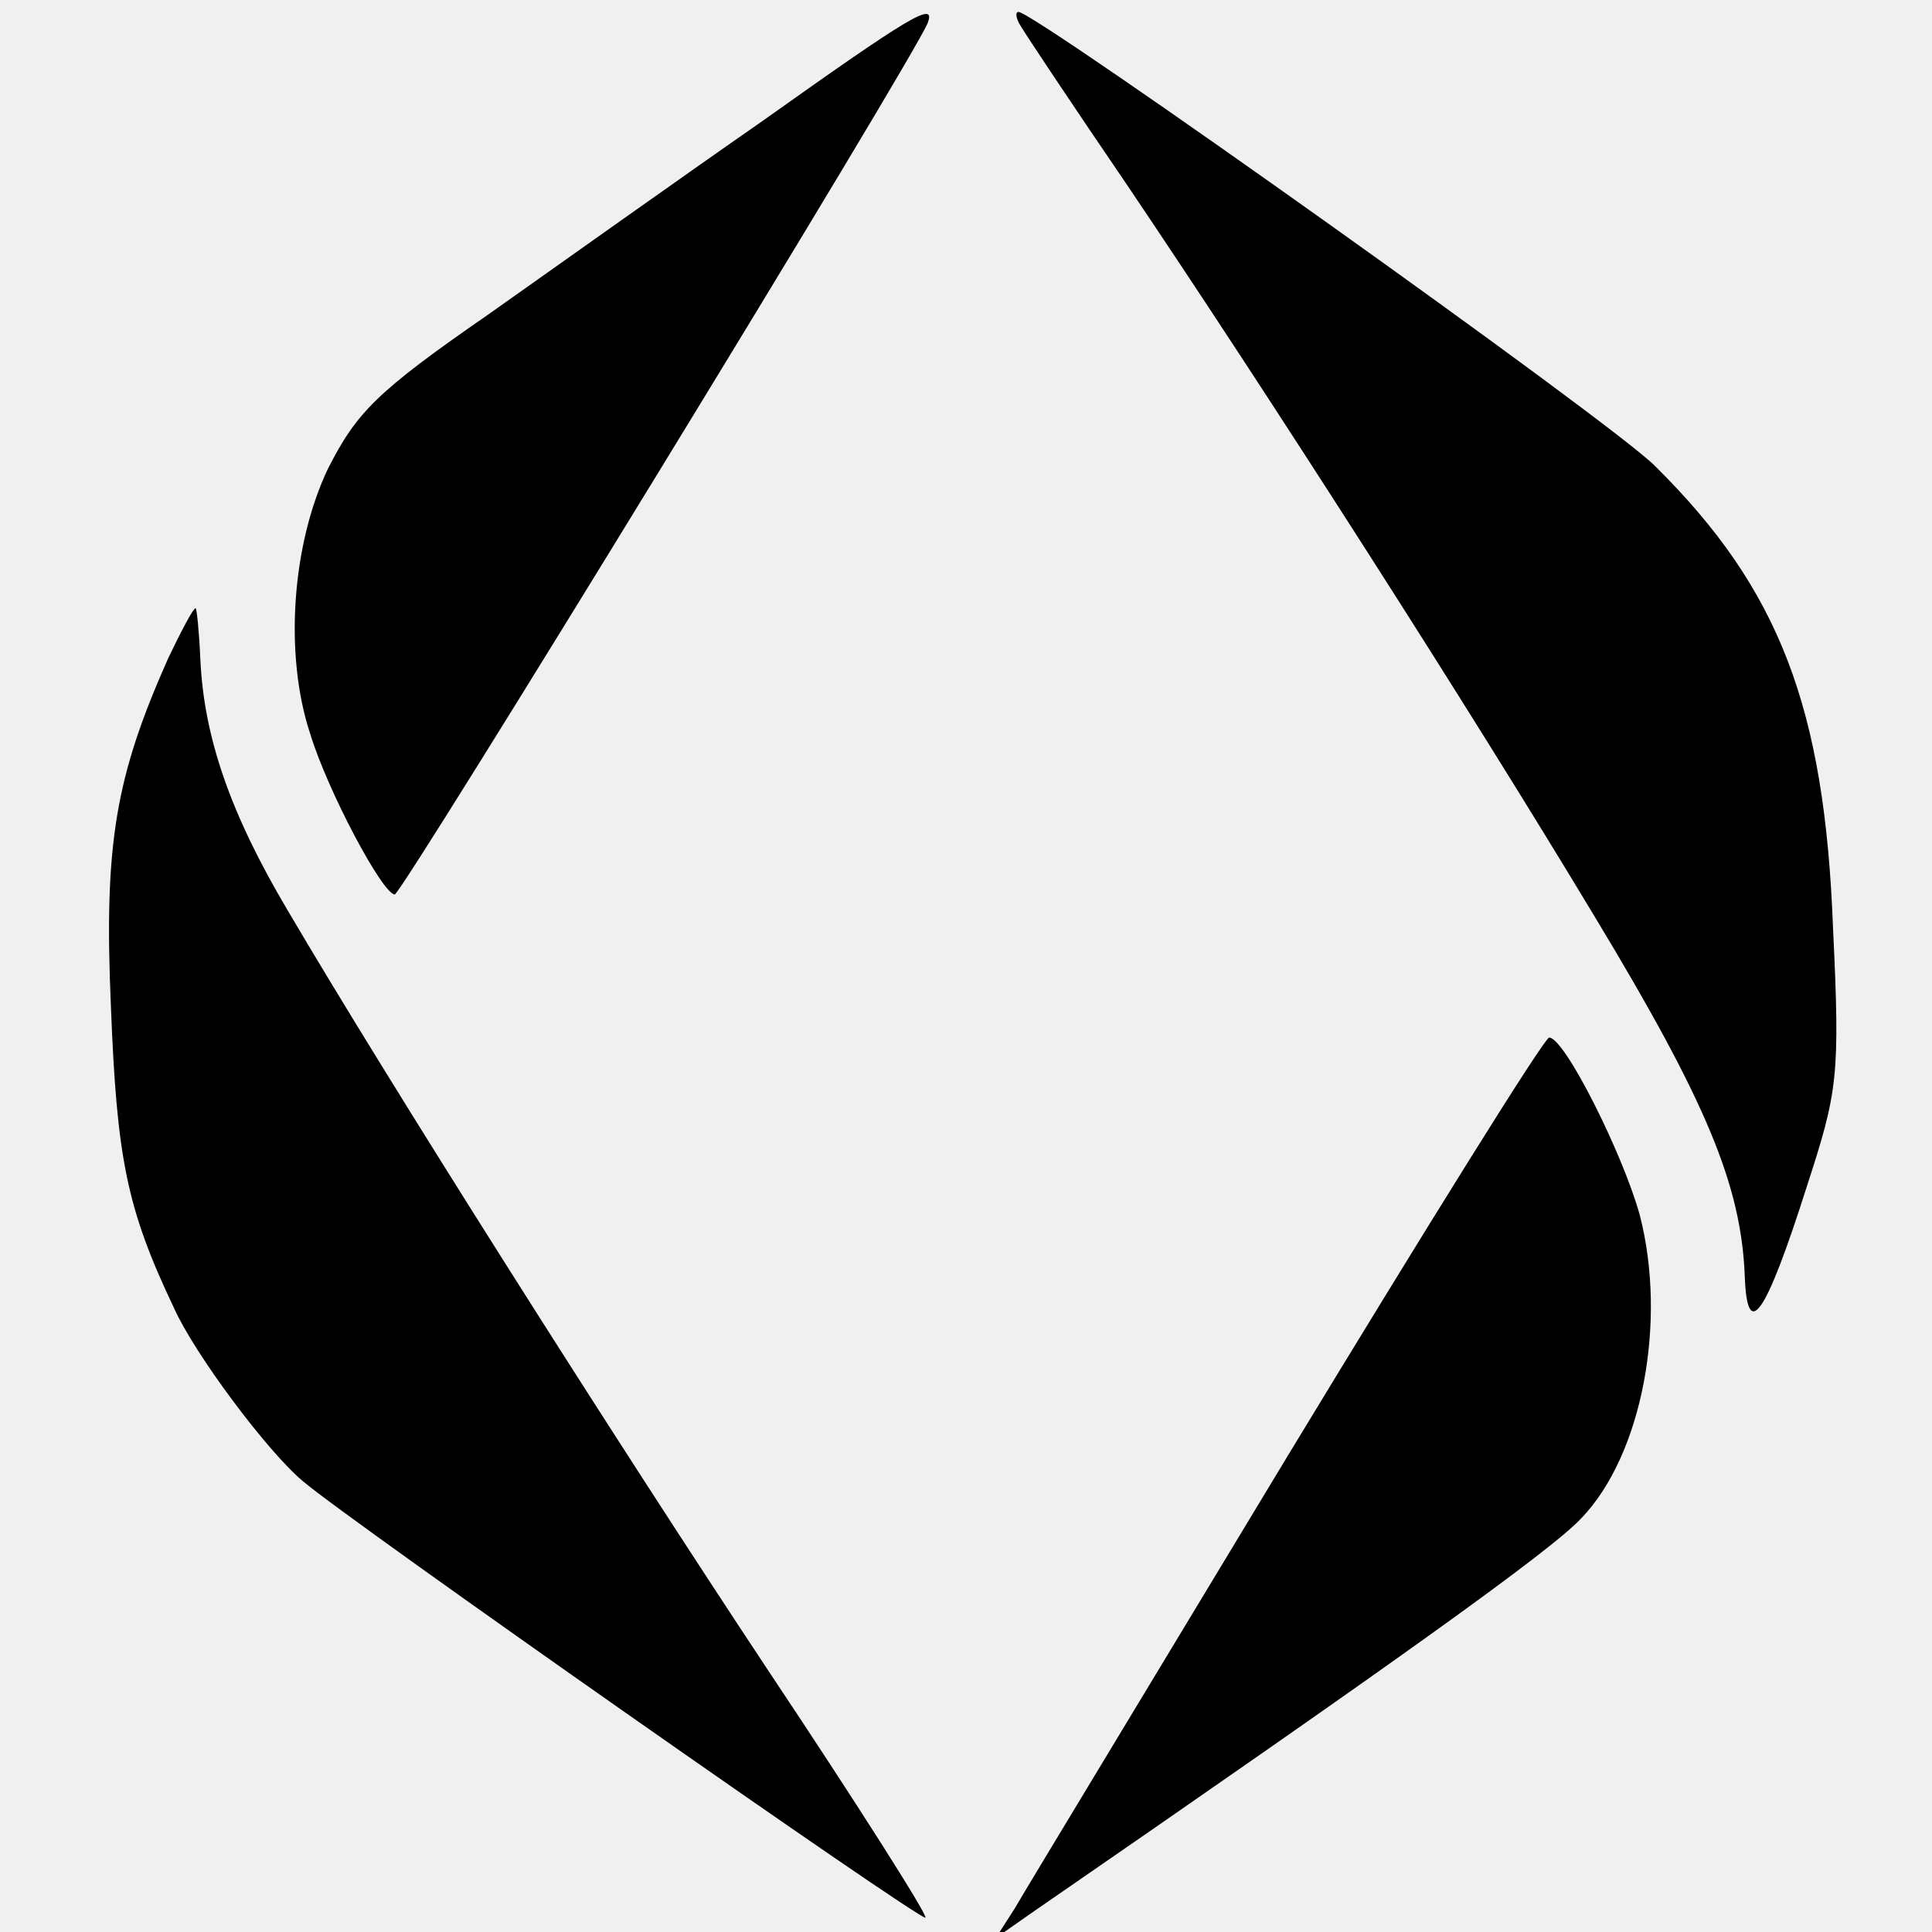
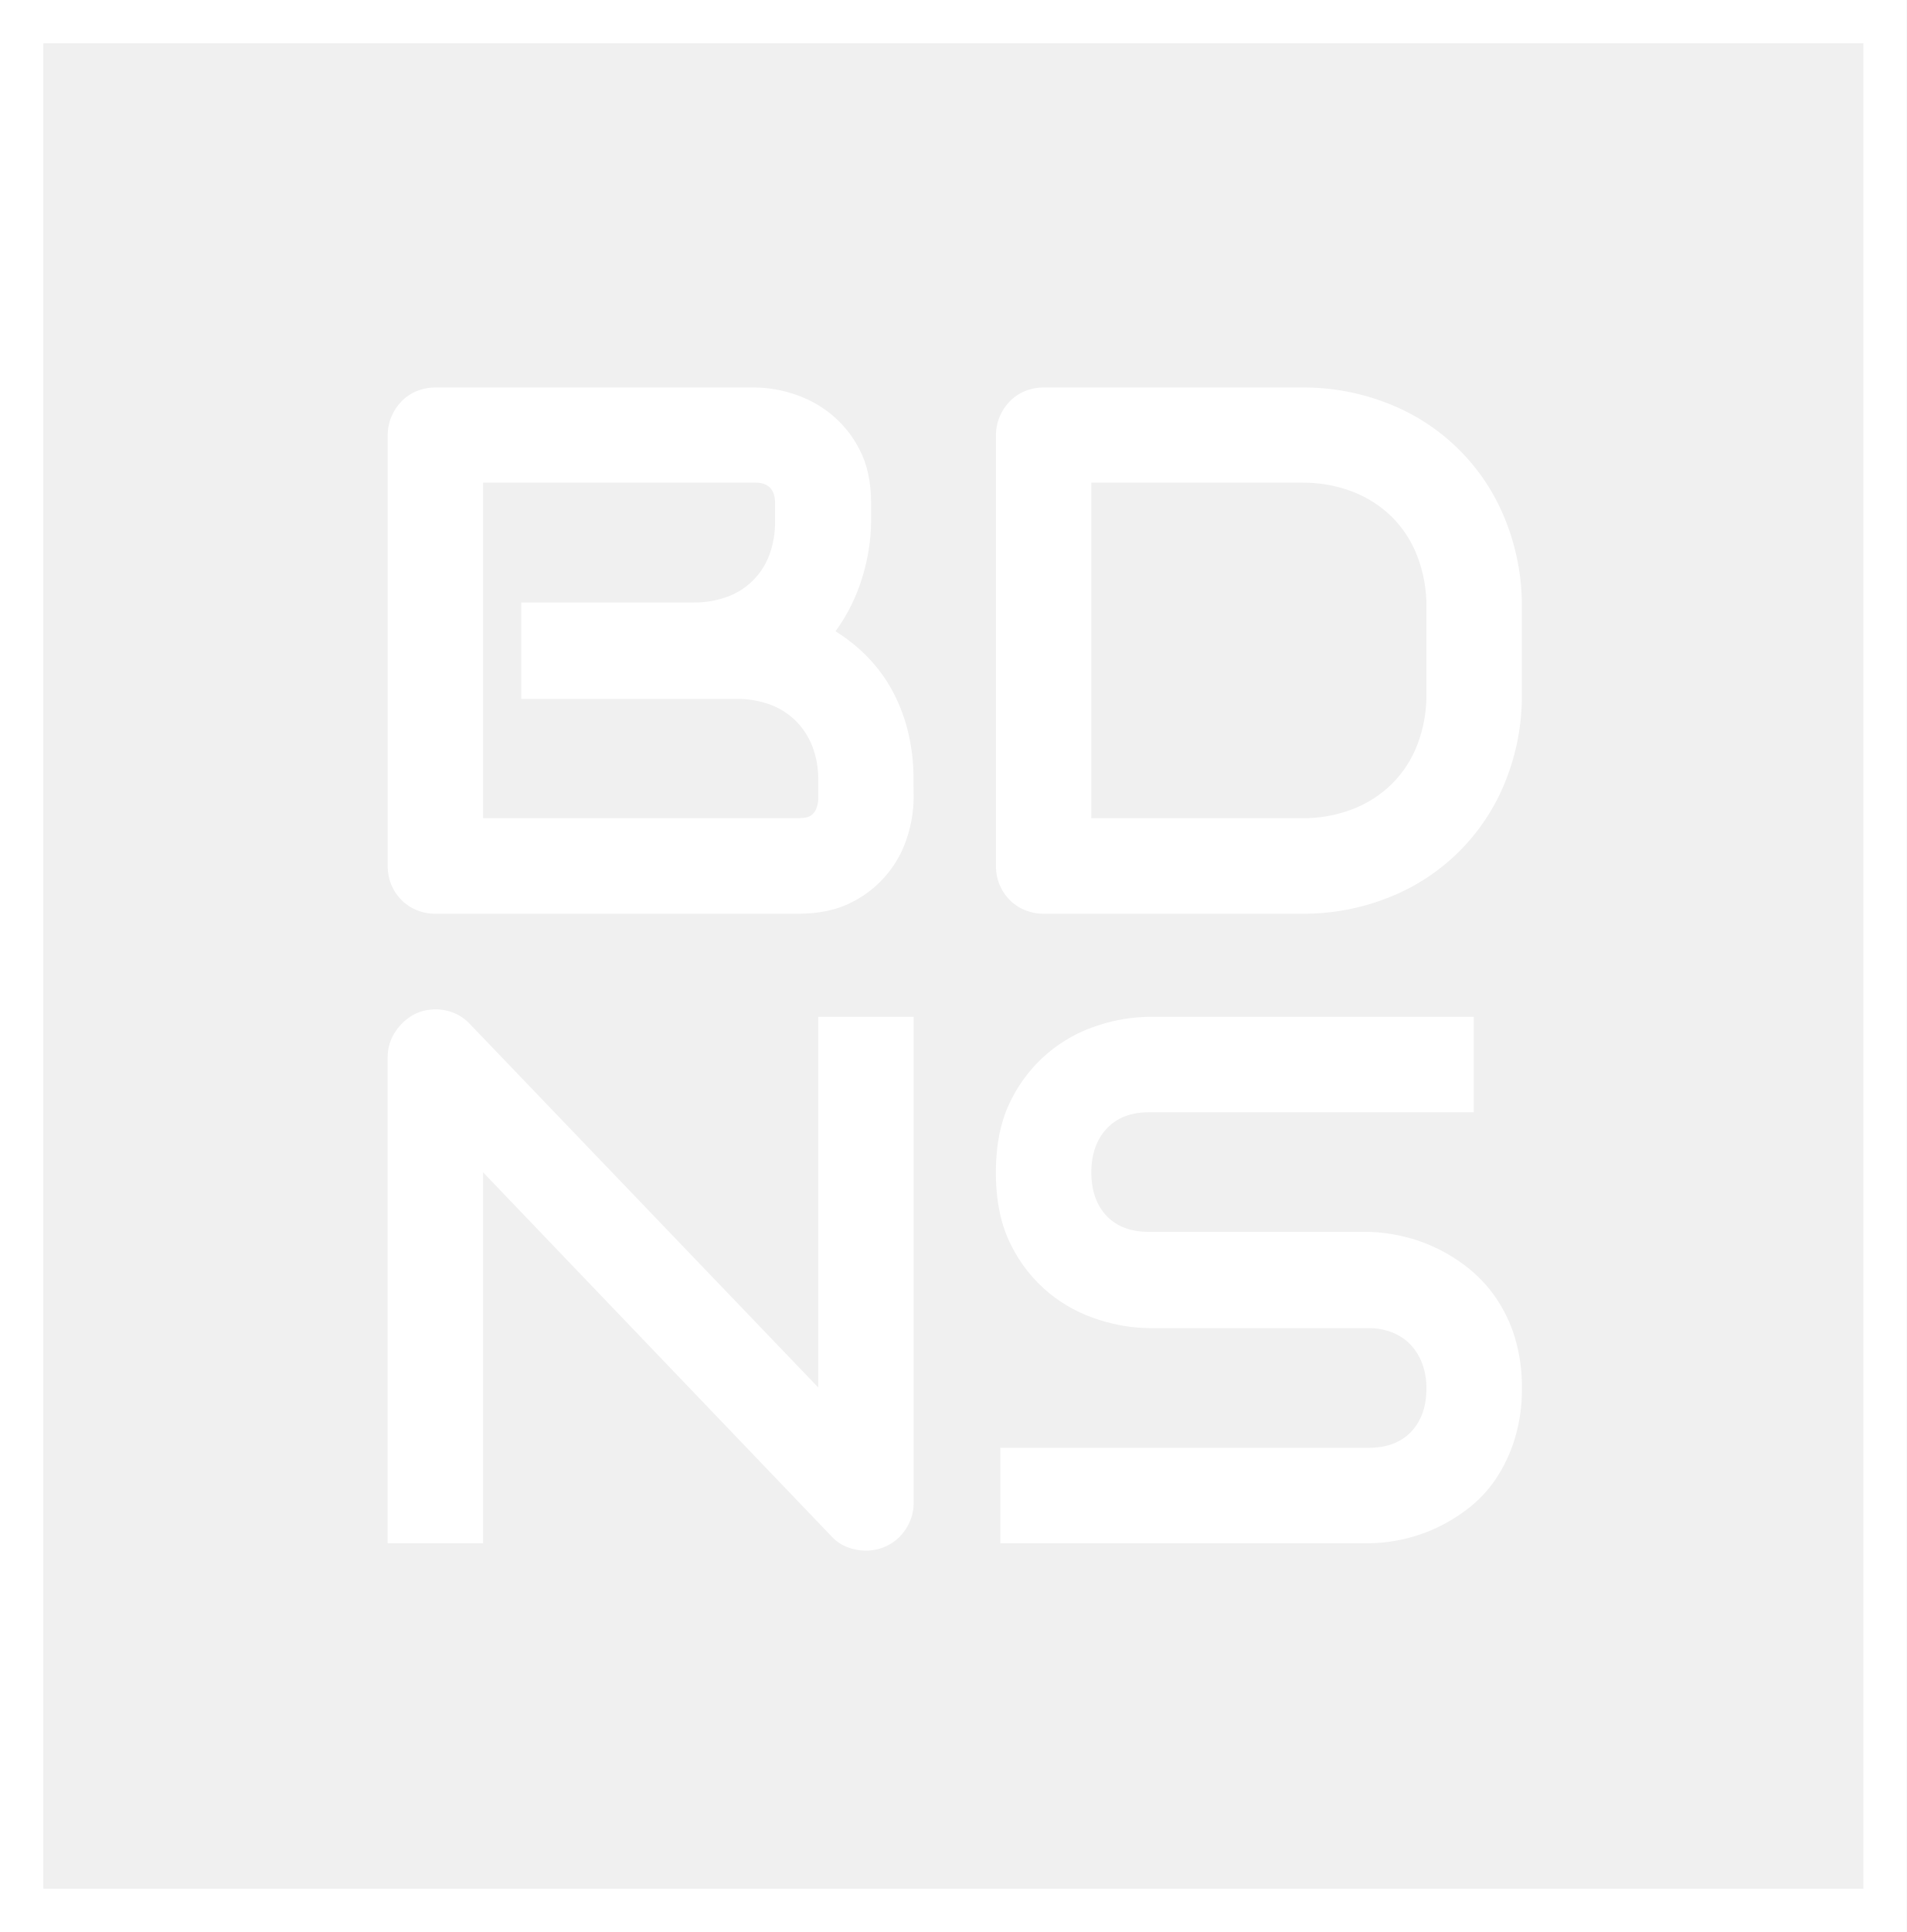
- <svg xmlns="http://www.w3.org/2000/svg" version="1.0" width="162pt" height="162pt" viewBox="0 0 162 162" preserveAspectRatio="xMidYMid meet">
-   <g transform="translate(0,162) scale(0.1,-0.1)" fill="#000000" stroke="none">
-     <path d="M640 1519 c-69 -48 -173 -122 -231 -163 -94 -65 -110 -82 -134 -129 -30 -63 -37 -155 -15 -222 15 -49 61 -135 71 -135 6 0 437 704 447 731 7 19 -17 4 -138 -82z" />
-     <path d="M856 1598 c4 -7 44 -67 89 -133 118 -175 286 -437 393 -615 93 -154 122 -224 125 -300 2 -55 17 -35 52 75 26 80 28 92 22 217 -7 185 -45 284 -149 387 -35 36 -520 381 -534 381 -3 0 -2 -6 2 -12z" />
-     <path d="M141 1068 c-44 -99 -54 -155 -48 -292 5 -127 13 -169 53 -253 17 -38 78 -120 108 -145 37 -32 518 -369 522 -366 2 2 -57 95 -131 206 -132 199 -320 496 -404 639 -48 81 -70 145 -73 210 -1 23 -3 43 -4 43 -2 0 -12 -19 -23 -42z" />
-     <path d="M1079 398 c-117 -194 -220 -364 -228 -378 l-16 -25 30 21 c306 211 436 304 461 331 51 53 72 165 49 254 -14 51 -63 149 -76 149 -4 0 -103 -159 -220 -352z" />
+ <svg xmlns="http://www.w3.org/2000/svg" viewBox="0 0 525.4 532.3">
+   <defs>
+     <style>.cls-1{fill:#fff;}</style>
+   </defs>
+   <g id="Слой_2" data-name="Слой 2">
+     <g id="Слой_1-2" data-name="Слой 1">
+       <path class="cls-1" d="M251.76,219.89a36.11,36.11,0,0,1-1.67,10.42,30.11,30.11,0,0,1-15.32,18.25q-6.08,3.19-14.87,3.19H120.07a13.44,13.44,0,0,1-5.26-1,12.63,12.63,0,0,1-4.19-2.78,13,13,0,0,1-2.79-4.2,13.62,13.62,0,0,1-1-5.26V120a13.37,13.37,0,0,1,1-5.16,13.63,13.63,0,0,1,2.79-4.25,12.46,12.46,0,0,1,4.19-2.83,13.62,13.62,0,0,1,5.26-1h88a35.31,35.31,0,0,1,10.42,1.72,31.85,31.85,0,0,1,10.36,5.51,30.18,30.18,0,0,1,8,9.86q3.19,6.08,3.19,14.87v5a54.24,54.24,0,0,1-2.32,15,49.83,49.83,0,0,1-7.49,15.22,45.79,45.79,0,0,1,8.34,6.58,42.09,42.09,0,0,1,6.83,8.9A46.76,46.76,0,0,1,250,200.77a53.81,53.81,0,0,1,1.72,14.07Zm-26.29-5a25,25,0,0,0-1.62-9.26,20.56,20.56,0,0,0-4.55-7,19.81,19.81,0,0,0-7.08-4.5,26.09,26.09,0,0,0-9.31-1.57H143.64V166h47.44a26,26,0,0,0,9.3-1.57A19.38,19.38,0,0,0,212,152.88a25.6,25.6,0,0,0,1.57-9.25v-5q0-5.65-5.46-5.66H133.12v92.45H219.9a17,17,0,0,0,1.72-.11,4.26,4.26,0,0,0,1.82-.6,4.16,4.16,0,0,0,1.42-1.73,7.55,7.55,0,0,0,.61-3.33Z" />
+       <path class="cls-1" d="M419.36,191.07a63.12,63.12,0,0,1-4.6,24.37,57,57,0,0,1-31.91,31.76,63.34,63.34,0,0,1-24.17,4.55h-71a13.44,13.44,0,0,1-5.26-1,12.63,12.63,0,0,1-4.19-2.78,13,13,0,0,1-2.79-4.2,13.62,13.62,0,0,1-1-5.26V120a13.37,13.37,0,0,1,1-5.16,13.63,13.63,0,0,1,2.79-4.25,12.46,12.46,0,0,1,4.19-2.83,13.62,13.62,0,0,1,5.26-1h71a63.34,63.34,0,0,1,24.17,4.55,56.95,56.95,0,0,1,31.91,31.81,63.24,63.24,0,0,1,4.6,24.33ZM393.07,167.4a38.48,38.48,0,0,0-2.48-14.06,31,31,0,0,0-7-10.88,31.86,31.86,0,0,0-10.88-7,38.08,38.08,0,0,0-14-2.48h-58v92.45h58a37.87,37.87,0,0,0,14-2.49,31.71,31.71,0,0,0,10.88-7,31,31,0,0,0,7-10.83,38.35,38.35,0,0,0,2.48-14.1Z" />
+       <path class="cls-1" d="M251.76,414a12.9,12.9,0,0,1-1.06,5.25,13.57,13.57,0,0,1-2.83,4.2,12.78,12.78,0,0,1-4.2,2.78,13.12,13.12,0,0,1-5.16,1,14.05,14.05,0,0,1-4.9-.92,11.38,11.38,0,0,1-4.4-2.93L133.12,323V425.19h-26.3V291.38A12.61,12.61,0,0,1,109.1,284a14.11,14.11,0,0,1,5.81-4.9,13.42,13.42,0,0,1,7.69-.76,12.57,12.57,0,0,1,6.78,3.69l96.09,100.24V280.15h26.29Z" />
+       <path class="cls-1" d="M419.37,382.51a46.12,46.12,0,0,1-2,14,41.7,41.7,0,0,1-5.21,11,34.87,34.87,0,0,1-7.58,8.09,46.88,46.88,0,0,1-9,5.47,45.42,45.42,0,0,1-9.46,3.13,43.7,43.7,0,0,1-9.06,1H275.64V398.9H377.08q7.59,0,11.79-4.45t4.19-11.94a19.11,19.11,0,0,0-1.11-6.68,15.47,15.47,0,0,0-3.18-5.26,14,14,0,0,0-5.06-3.43,17.25,17.25,0,0,0-6.63-1.22H316.6a46.74,46.74,0,0,1-13.75-2.28,41.06,41.06,0,0,1-13.71-7.33,40,40,0,0,1-10.52-13.25q-4.2-8.19-4.2-20t4.2-20a40.29,40.29,0,0,1,24.23-20.63,46.74,46.74,0,0,1,13.75-2.28h89.51v26.3H316.6q-7.49,0-11.68,4.55c-2.8,3-4.2,7.05-4.2,12s1.4,9.06,4.2,12,6.69,4.4,11.68,4.4h60.69a45.76,45.76,0,0,1,9,1.17,44.87,44.87,0,0,1,9.46,3.28,45.84,45.84,0,0,1,8.95,5.62,37.87,37.87,0,0,1,7.53,8.14,40,40,0,0,1,5.21,10.92A46.92,46.92,0,0,1,419.37,382.51Z" />
+       <path class="cls-1" d="M525.4,532.3H0V0H525.4ZM11.93,520.37H513.47V11.93H11.93Z" />
+     </g>
  </g>
</svg>
